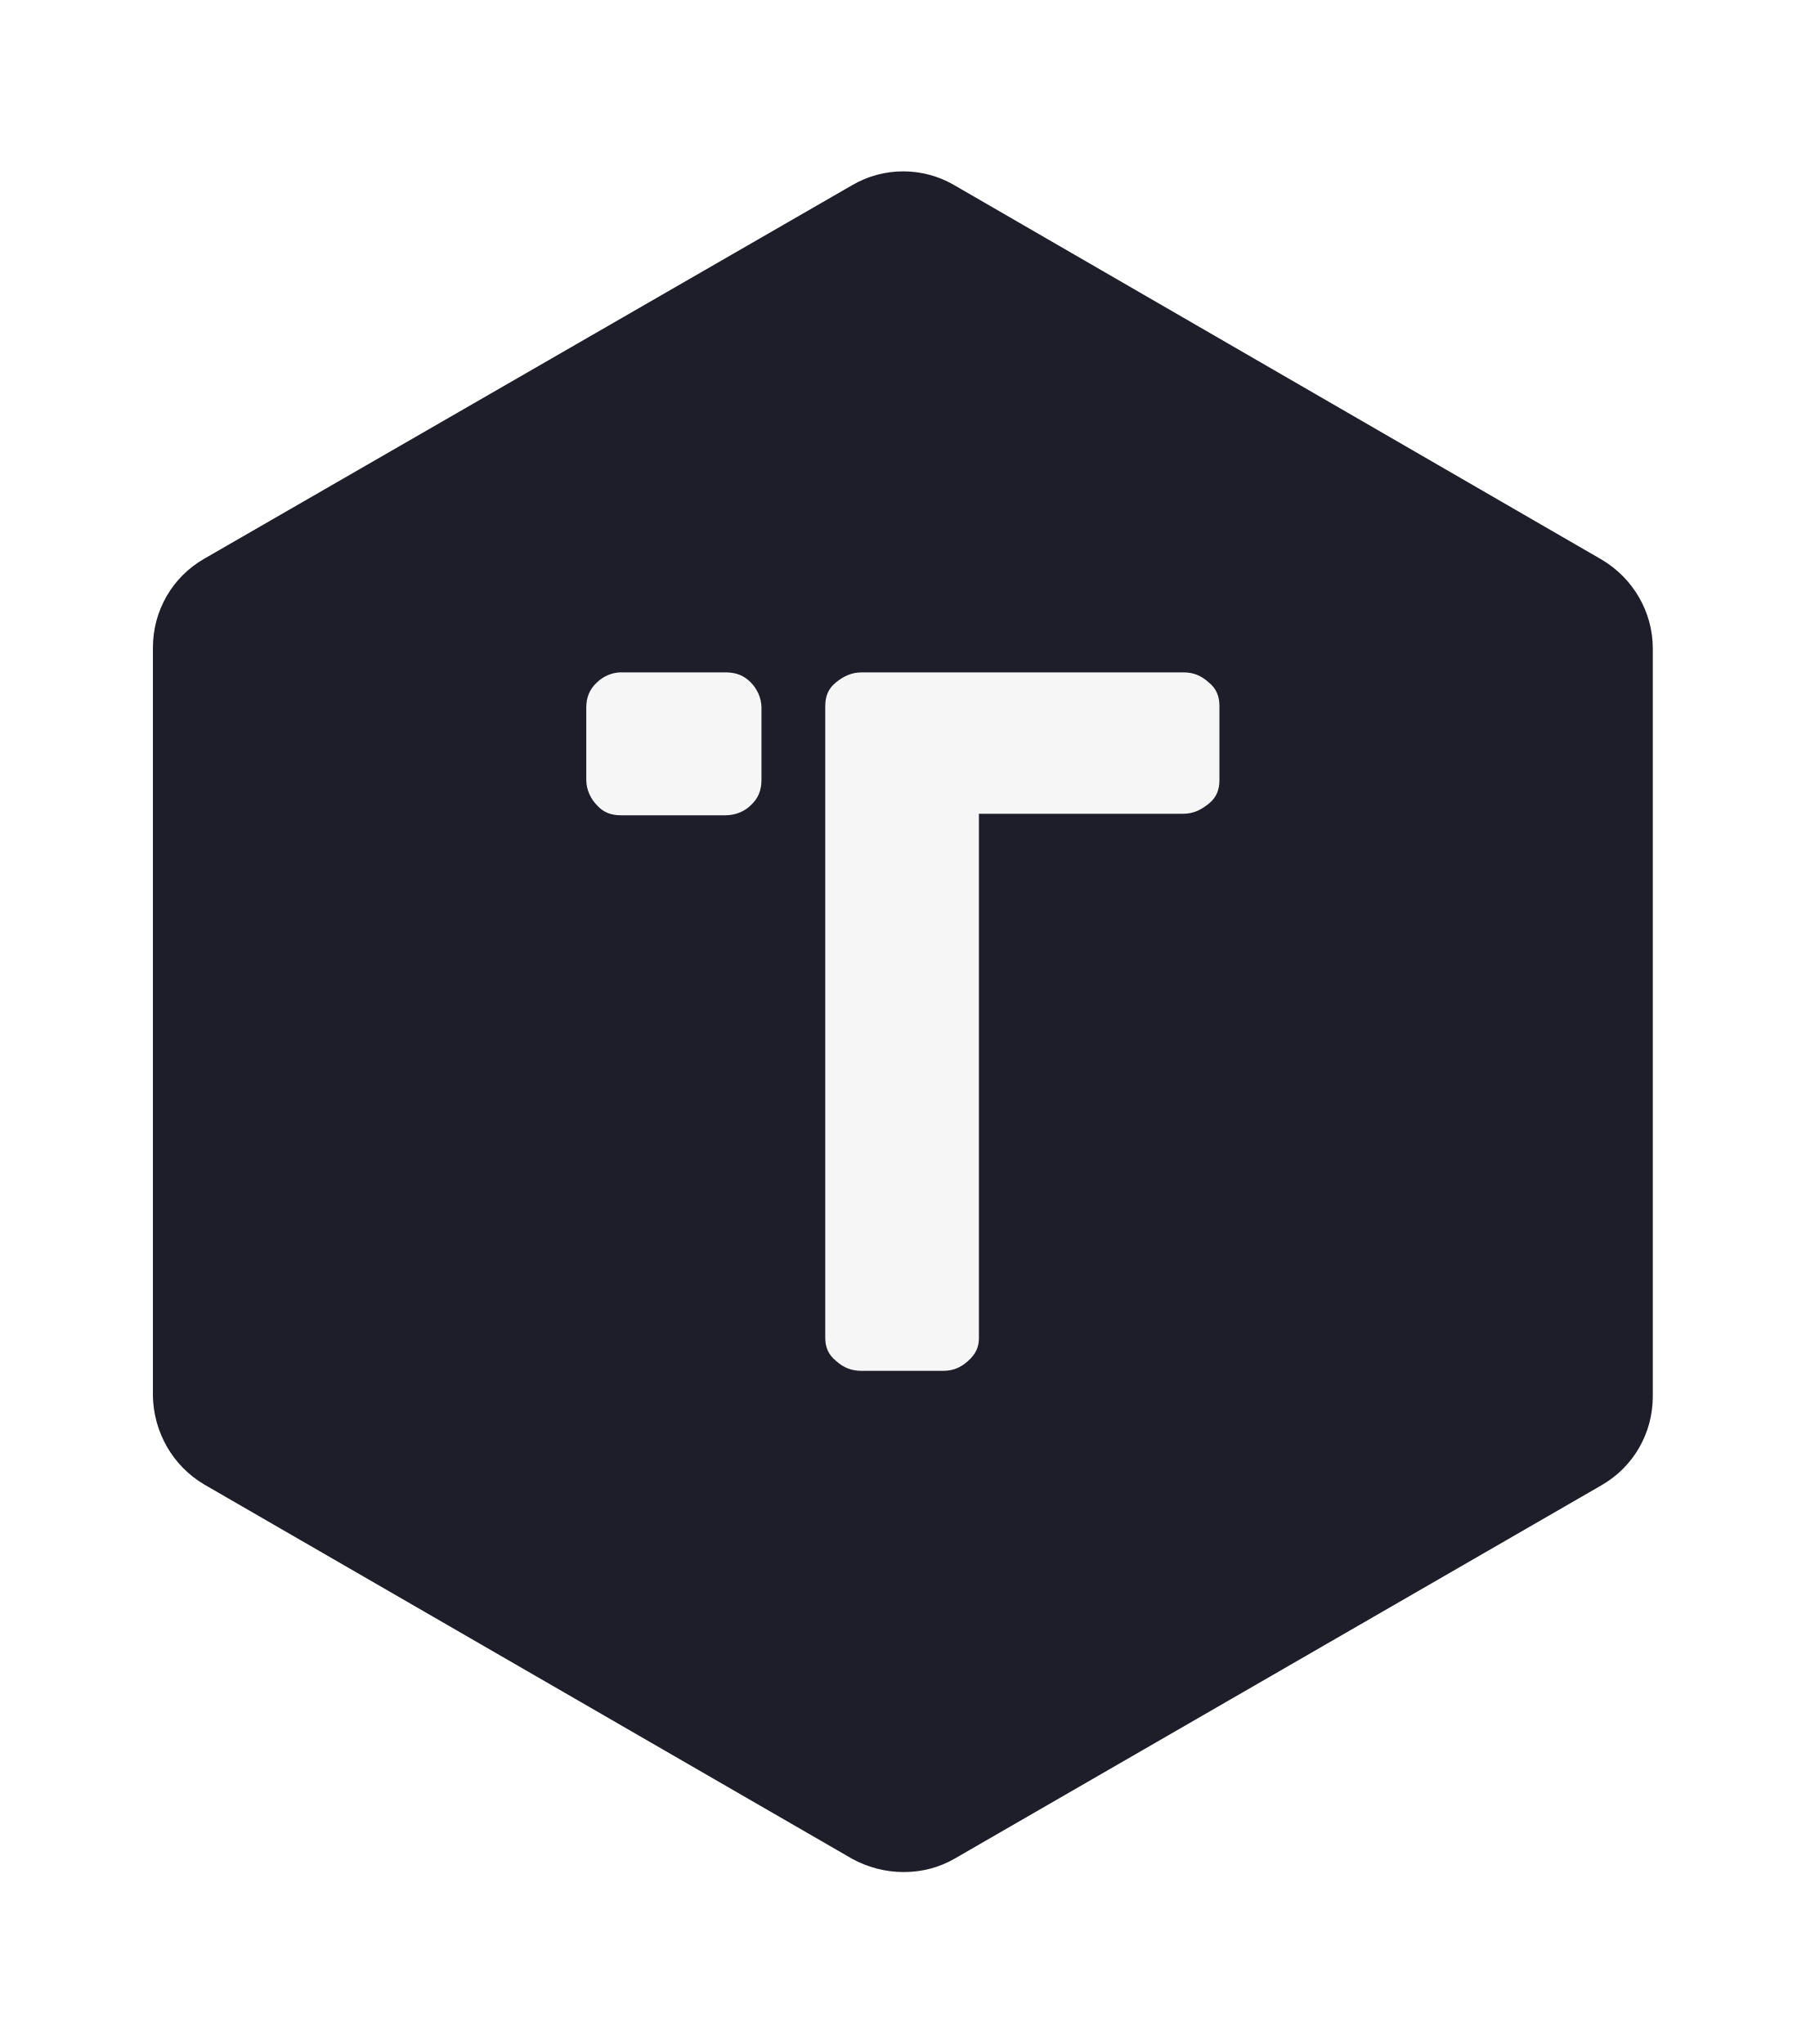
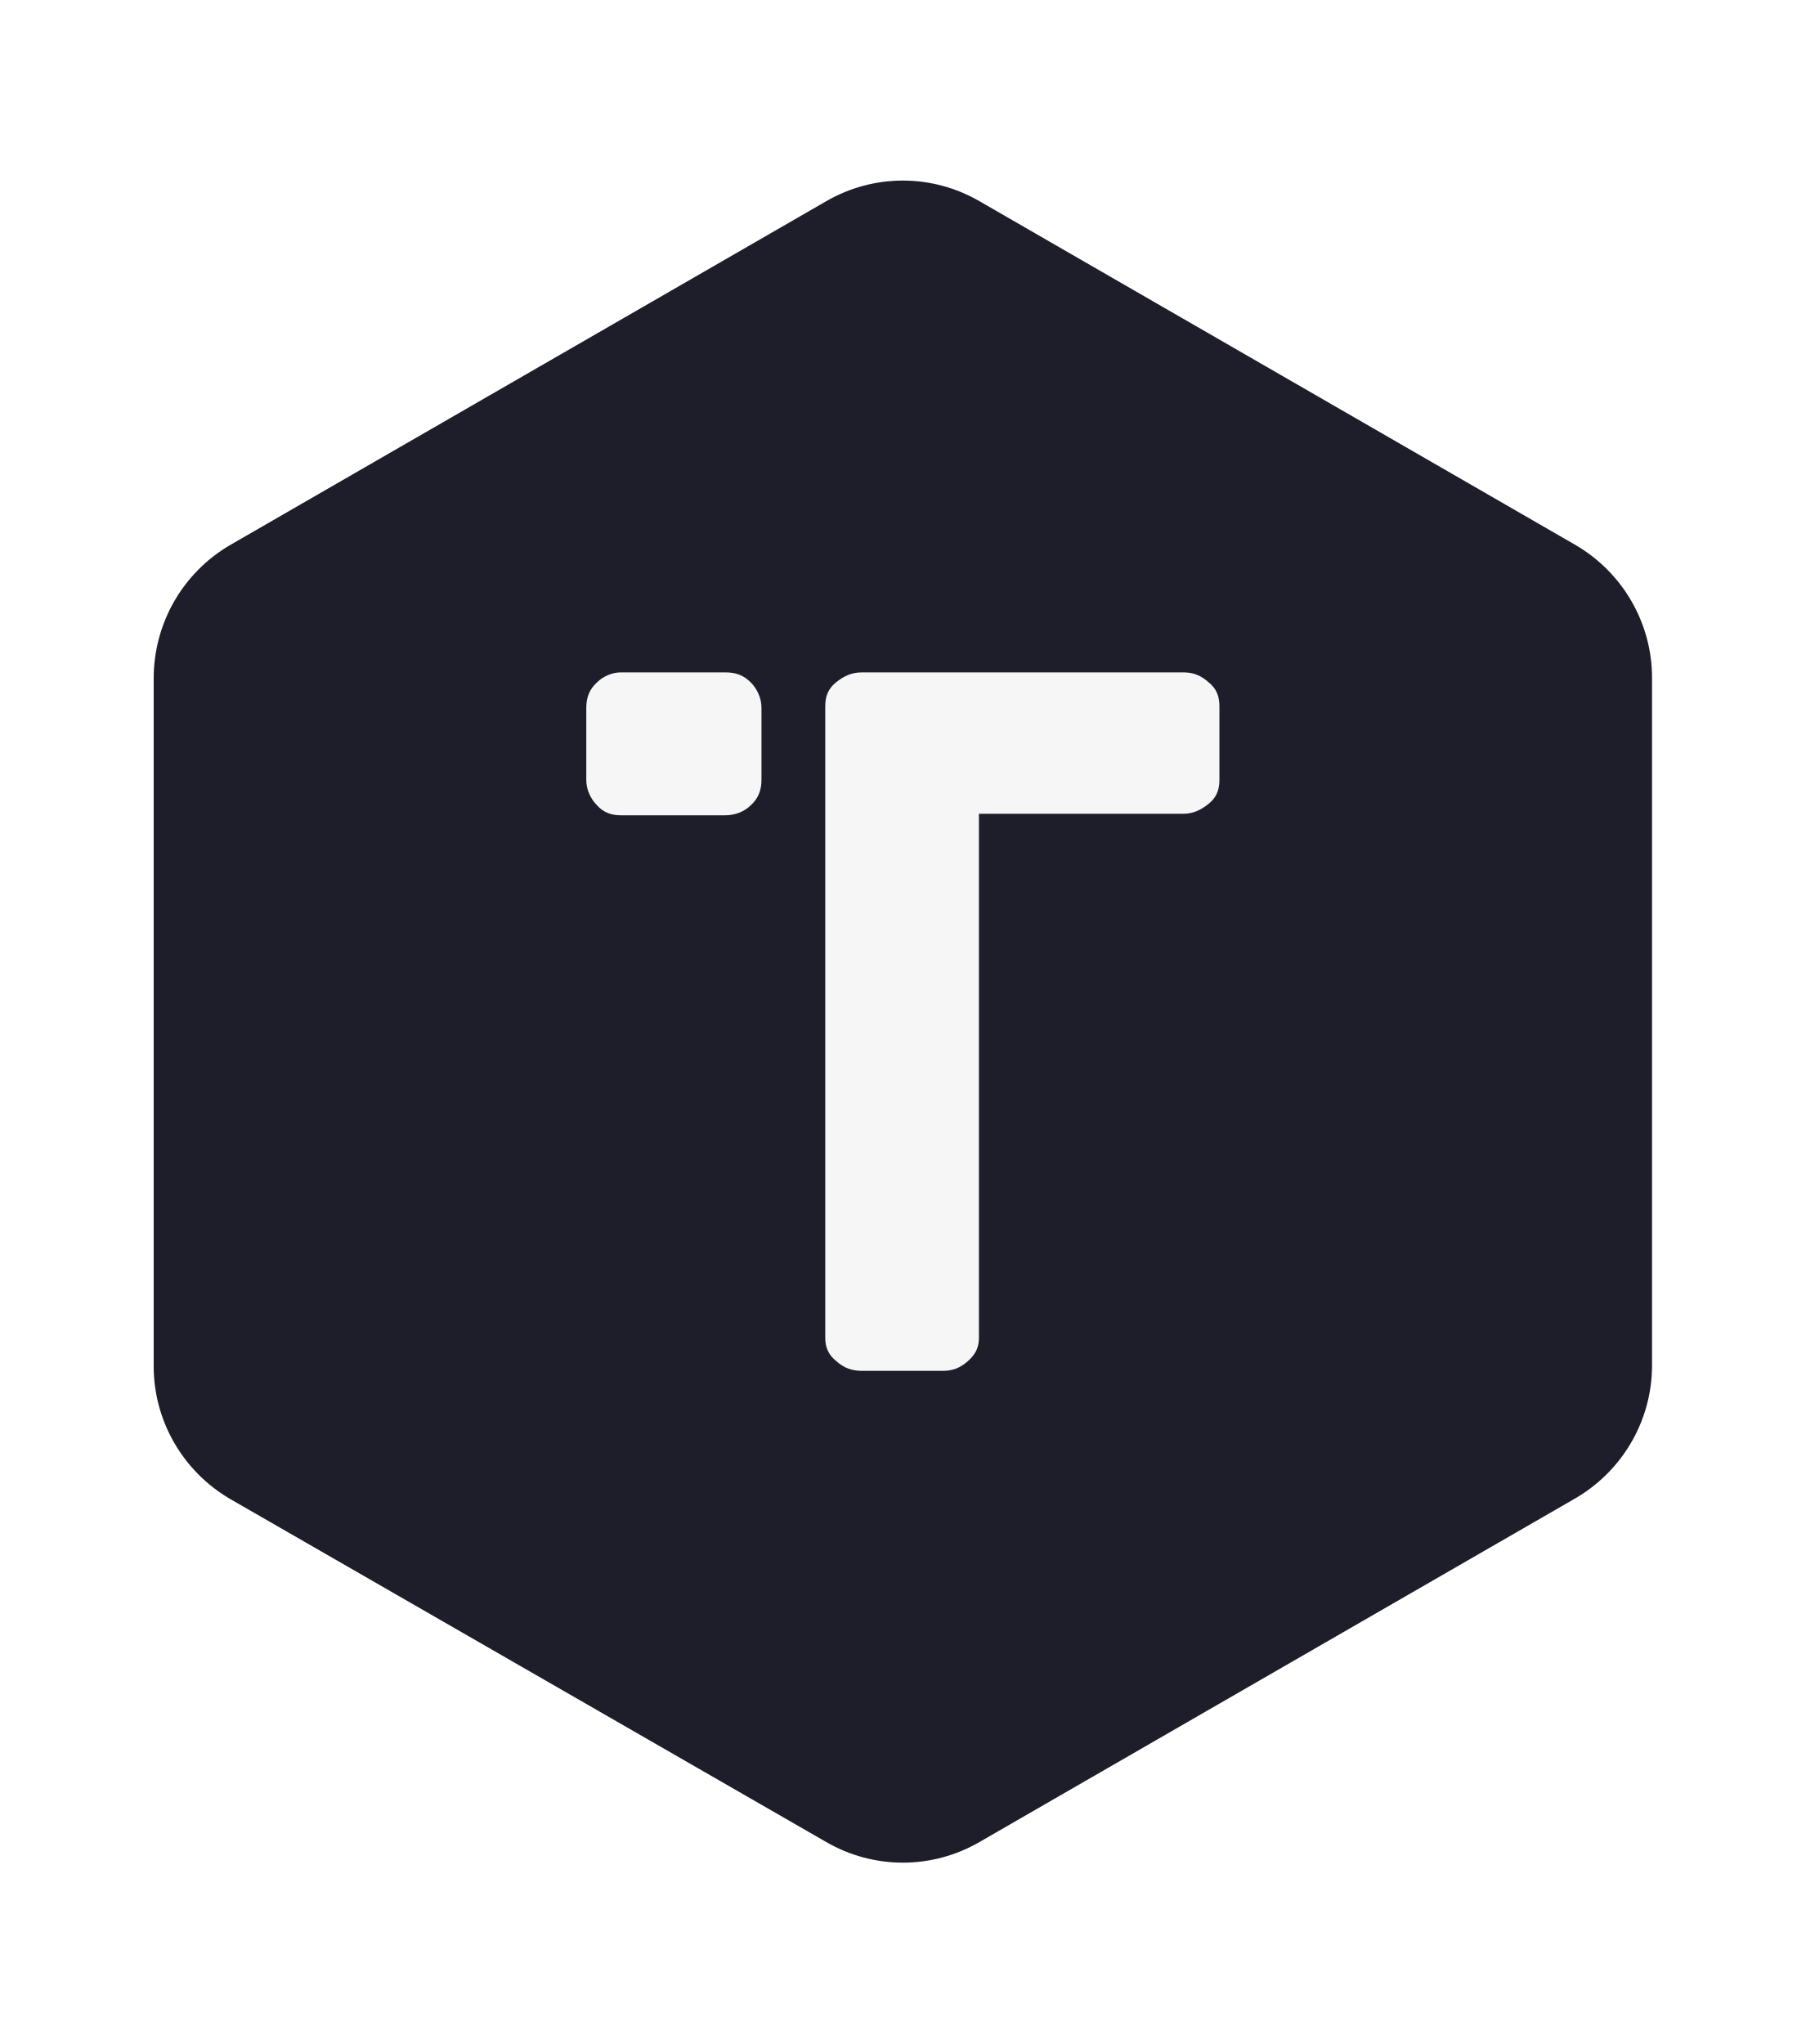
<svg xmlns="http://www.w3.org/2000/svg" viewBox="0 0 235 266">
-   <path class="hexagon" d="M110.9,241.9l-84.3-48.7c-4.1-2.4-6.6-6.8-6.7-11.5V84.3c0-4.8,2.5-9.2,6.7-11.6l84.3-48.6 c4.1-2.4,9.2-2.4,13.3,0l84.2,48.7c4.1,2.4,6.7,6.8,6.7,11.6v97.3c0,4.8-2.5,9.2-6.7,11.6l-84.2,48.6 C120.2,244.2,115.1,244.2,110.9,241.9z" />
-   <path class="text" d="M94.4,87.5c1.4,0,2.4,0.4,3.3,1.3c0.8,0.8,1.4,2,1.4,3.3v9.4c0,1.3-0.4,2.4-1.4,3.3c-0.8,0.8-2,1.3-3.3,1.3 H80.8c-1.3,0-2.3-0.4-3.1-1.3c-0.8-0.8-1.4-2-1.4-3.3v-9.4c0-1.3,0.4-2.4,1.4-3.3c0.8-0.8,2-1.3,3.1-1.3 C80.8,87.5,94.4,87.5,94.4,87.5z M154,87.5c1.3,0,2.3,0.4,3.3,1.3c1,0.8,1.4,1.8,1.4,3.1v9.6c0,1.3-0.4,2.3-1.4,3.1 c-1,0.8-2,1.3-3.3,1.3h-26.6v68.2c0,1.2-0.4,2.1-1.4,3s-2,1.3-3.3,1.3h-10.5c-1.4,0-2.4-0.4-3.4-1.3c-1-0.8-1.4-1.8-1.4-3V91.9 c0-1.3,0.4-2.3,1.4-3.1c1-0.8,2-1.3,3.4-1.3C112.2,87.5,154,87.5,154,87.5z" />
-   <style type="text/css">
+   <path class="hexagon" d="M30,70.9l77.5-44.7c6.2-3.6,13.8-3.6,20,0L205,70.9c6.2,3.6,10,10.2,10,17.3l0,89.5c0,7.1-3.8,13.7-10,17.3 l-77.5,44.7c-6.2,3.6-13.8,3.6-20,0L30,195.1c-6.2-3.6-10-10.2-10-17.3l0-89.5C20,81.1,23.8,74.5,30,70.9z" />
+   <path class="text" d="M94.4,87.5c1.4,0,2.4,0.4,3.3,1.3c0.8,0.8,1.4,2,1.4,3.3v9.4c0,1.3-0.4,2.4-1.4,3.3c-0.8,0.8-2,1.3-3.3,1.3 H80.8c-1.3,0-2.3-0.4-3.1-1.3c-0.8-0.8-1.4-2-1.4-3.3v-9.4c0-1.3,0.4-2.4,1.4-3.3c0.8-0.8,2-1.3,3.1-1.3H94.4z M154,87.5 c1.3,0,2.3,0.4,3.3,1.3c1,0.8,1.4,1.8,1.4,3.1v9.6c0,1.3-0.4,2.3-1.4,3.1c-1,0.8-2,1.3-3.3,1.3h-26.6v68.2c0,1.2-0.4,2.1-1.4,3 s-2,1.3-3.3,1.3h-10.5c-1.4,0-2.4-0.4-3.4-1.3c-1-0.8-1.4-1.8-1.4-3V91.9c0-1.3,0.4-2.3,1.4-3.1c1-0.8,2-1.3,3.4-1.3H154z" />
+   <style>
		.hexagon { fill: #1d1e2a; }
		.text { fill: #f6f6f6; }
	</style>
</svg>
